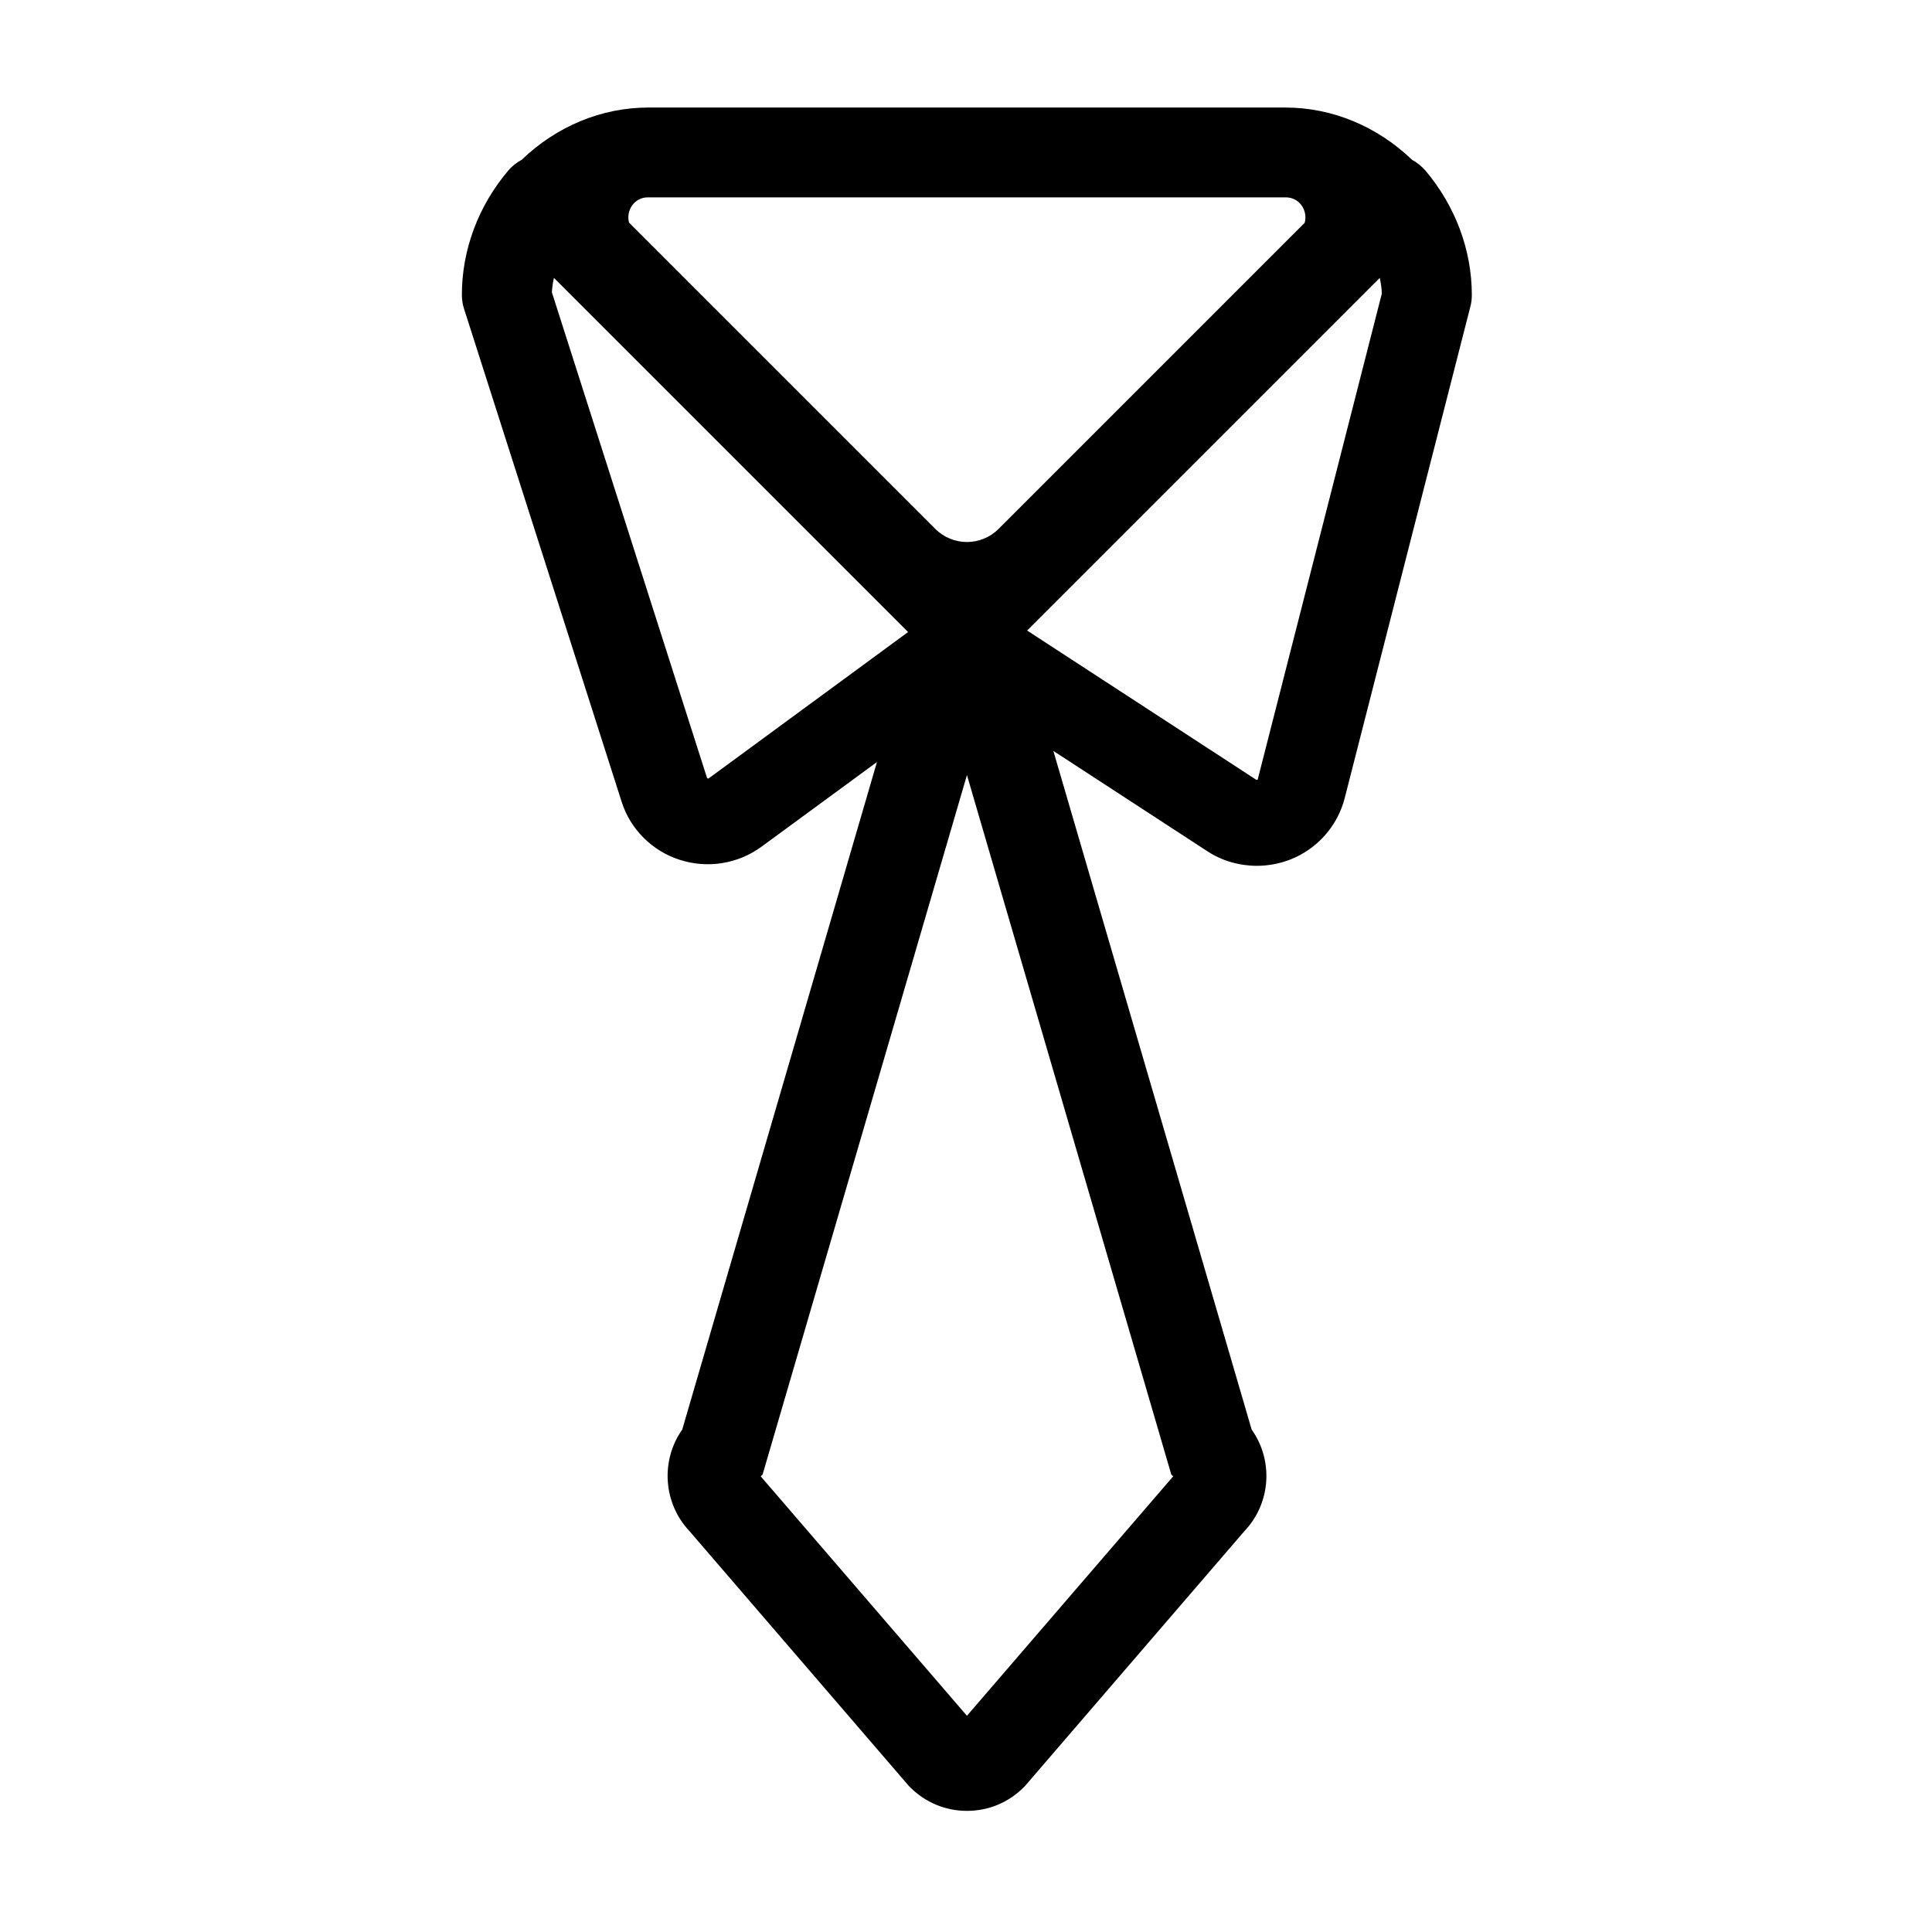
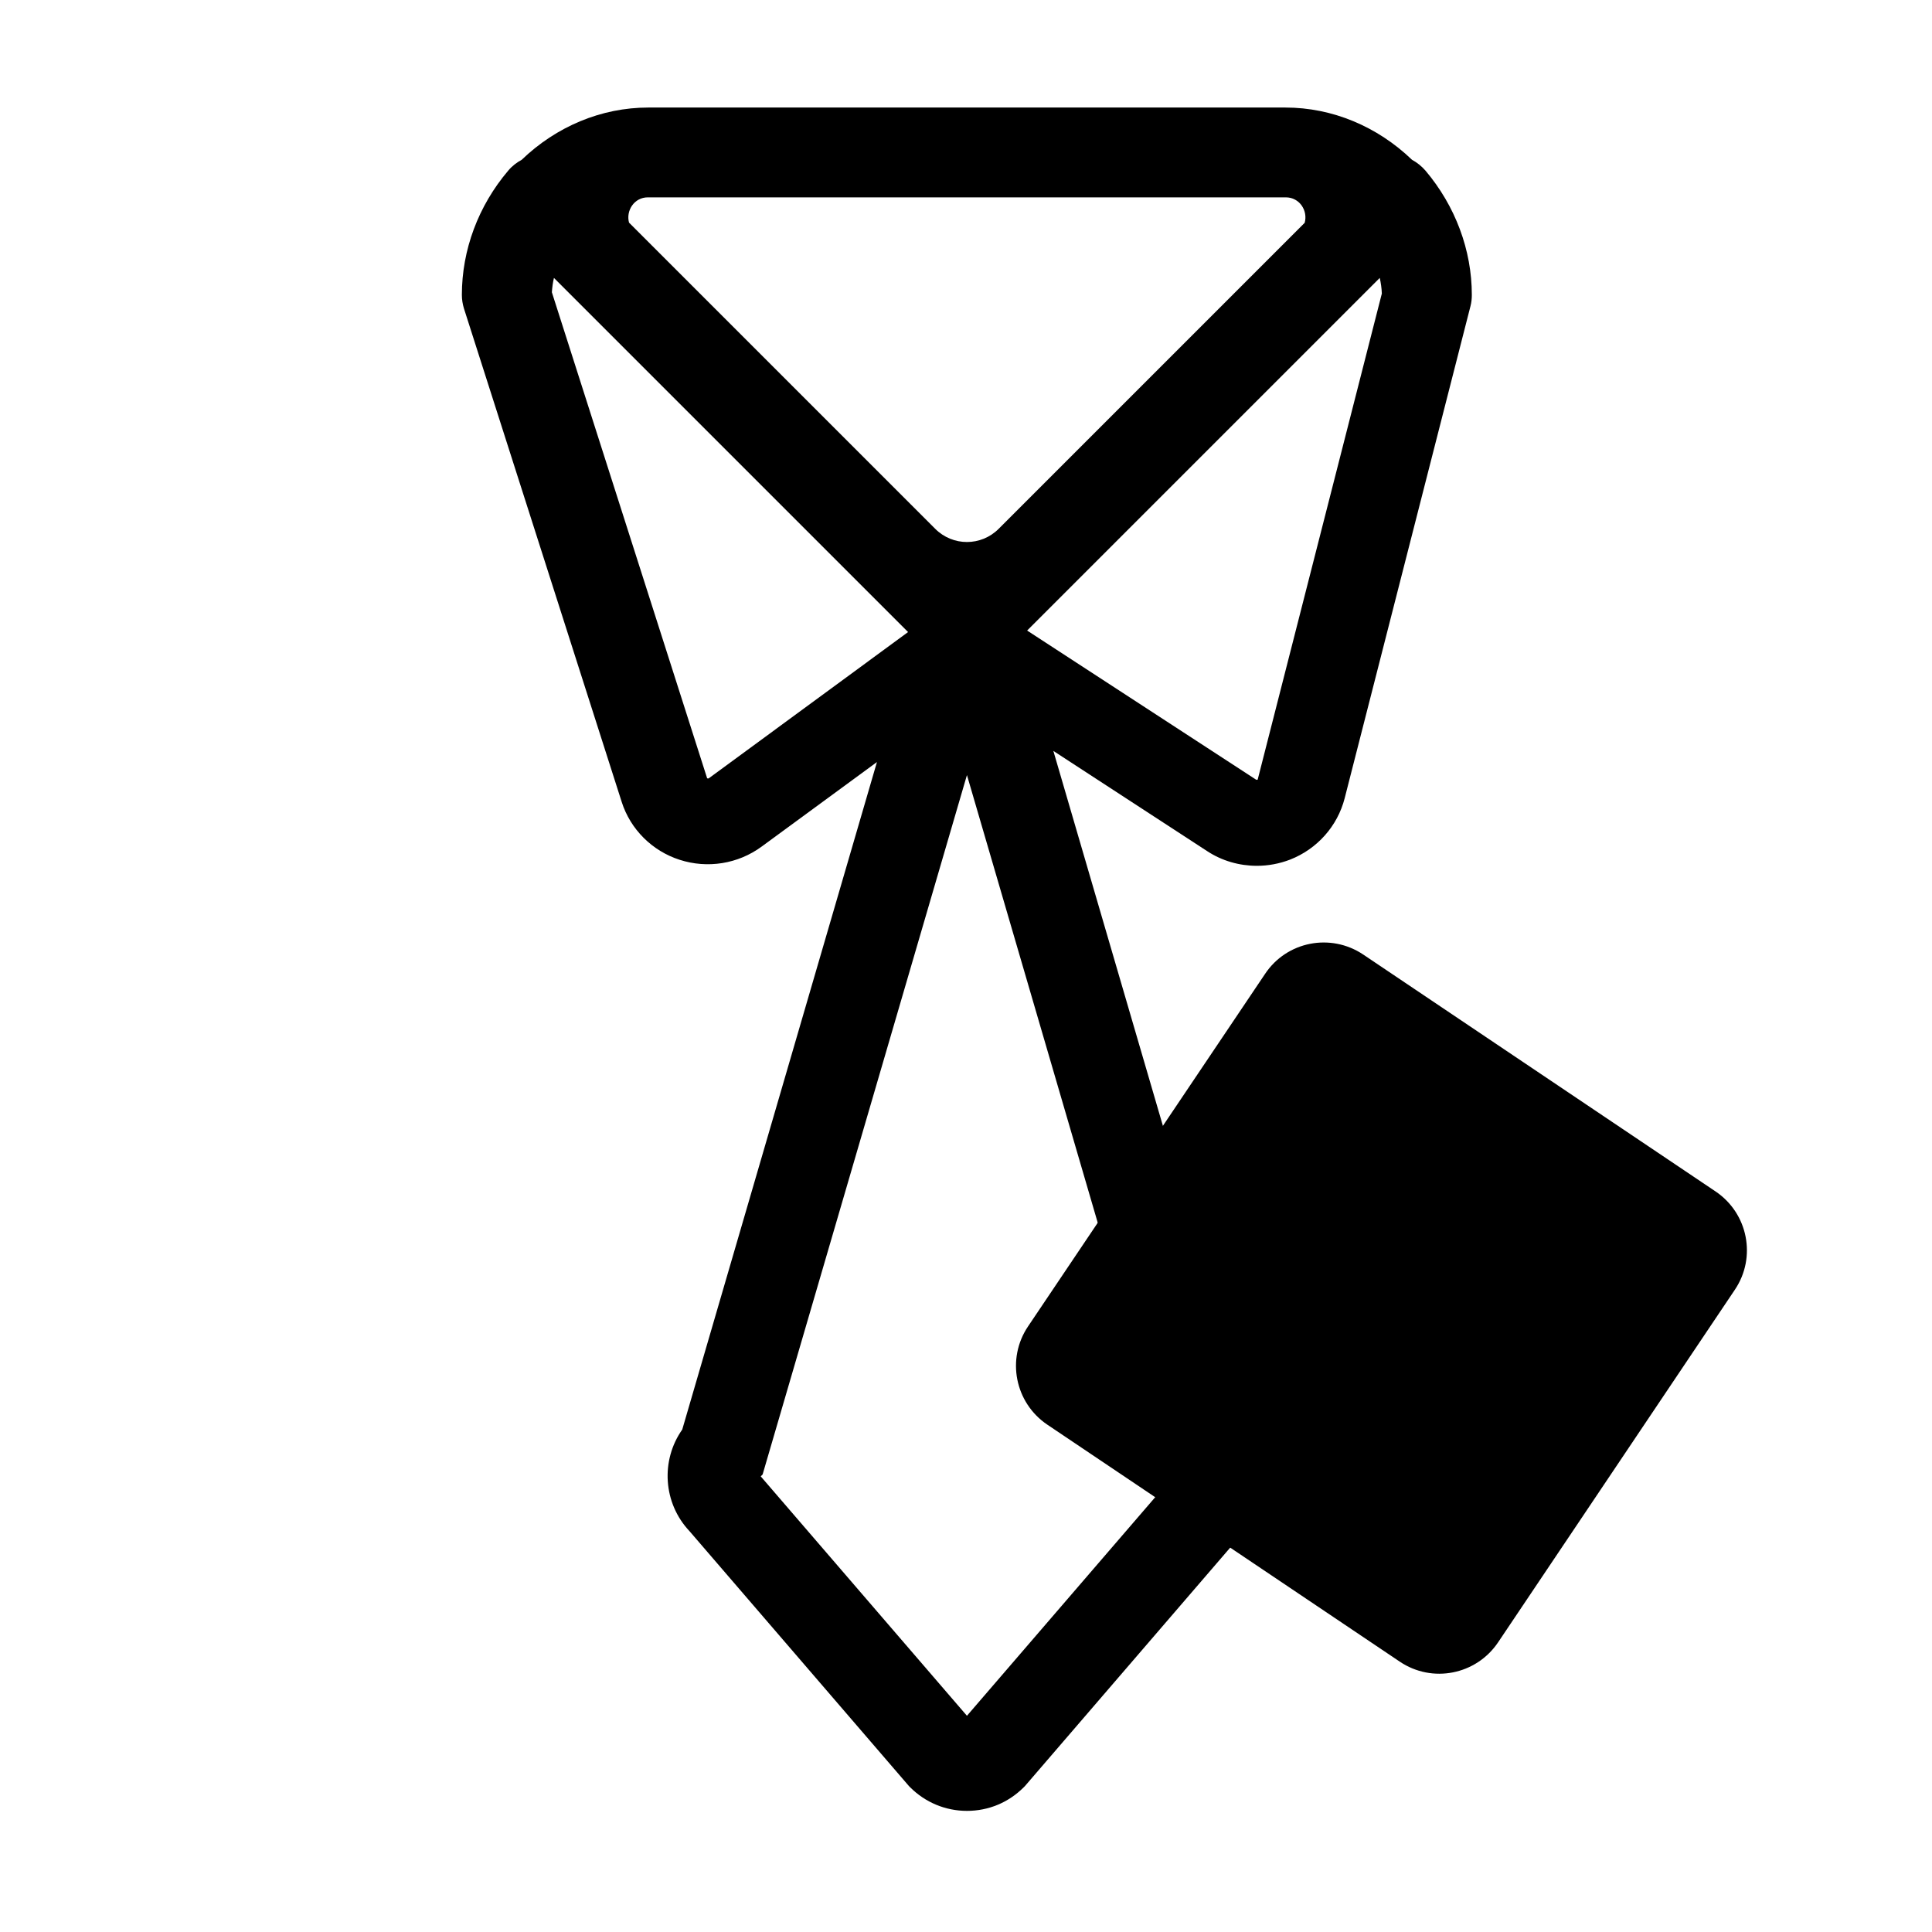
- <svg xmlns="http://www.w3.org/2000/svg" version="1.1" id="图层_1" x="0px" y="0px" viewBox="0 0 1024 1024" style="enable-background:new 0 0 1024 1024;" xml:space="preserve">
-   <style type="text/css">
- 	.st0{display:none;fill:#8BC271;}
- </style>
+ <svg xmlns="http://www.w3.org/2000/svg" version="1.1" x="0px" y="0px" viewBox="0 0 1024 1024" style="enable-background:new 0 0 1024 1024;" xml:space="preserve">
  <path class="st0" d="M722.5,505.9l186.8,125.6c17.2,11.6,21.8,34.9,10.2,52.1L794,870.5c-11.6,17.2-34.9,21.8-52.1,10.2L555.1,755.1  c-17.2-11.6-21.8-34.9-10.2-52.1l125.6-186.8C682,498.9,705.3,494.4,722.5,505.9z" />
-   <path d="M755.5,90.4L755.5,90.4c-2.1-2.4-4.5-4.3-7.1-5.7C730,67,706.1,57,681.3,57H343.6c-24.8,0-48.7,10-67.1,27.7  c-2.6,1.4-5.1,3.3-7.1,5.7l0,0c-15.9,18.7-24.6,42.1-24.6,65.9c0,2.5,0.4,4.9,1.1,7.2L329.5,425c4.6,14.5,16.1,26,30.7,30.7  c14.8,4.8,31,2.2,43.5-7l61.1-44.8L361.6,757.7c-11.5,16.3-10.2,39,3.9,53.9l116.3,135.1l0.6,0.6c8,8,18.7,12.5,30.1,12.5  c11.4,0,22-4.4,30.1-12.5l0.6-0.6l116.3-135.1c14.2-14.9,15.5-37.6,3.9-53.9L558.3,398l81.5,53.1c7.9,5.2,17.1,7.8,26.4,7.8  c5.9,0,11.9-1.1,17.6-3.3c14.3-5.6,25.1-17.7,28.9-32.5l66.7-260.9c0.5-1.9,0.7-3.9,0.7-5.9l0,0C780.1,132.6,771.4,109.2,755.5,90.4  z M343.4,104.6c0.1,0,0.1,0,0.2,0h337.7c0.1,0,0.1,0,0.2,0c7.4,0,11.8,7.2,10,13.5L529.3,280.3c-9.3,9.3-24.3,9.3-33.6,0L333.4,118  C331.7,111.8,336,104.6,343.4,104.6z M375.7,412.5c-0.3,0.2-0.7,0.1-0.9,0l-82.3-257.6c0.2-2.6,0.5-5.1,1.1-7.6l120,120l67.7,67.7  L375.7,412.5z M621.8,782.5L512.5,909.4L403.2,782.5l1-1l108.3-370.7l108.3,370.7L621.8,782.5z M666.6,413.2c-0.2,0.1-0.5,0.2-0.9,0  l-121.3-79l166-166l20.9-20.9c0.6,2.7,1,5.5,1.1,8.3L666.6,413.2z" />
+   <path class="st1" d="M755.5,90.4L755.5,90.4c-2.1-2.4-4.5-4.3-7.1-5.7C730,67,706.1,57,681.3,57H343.6c-24.8,0-48.7,10-67.1,27.7  c-2.6,1.4-5.1,3.3-7.1,5.7l0,0c-15.9,18.7-24.6,42.1-24.6,65.9c0,2.5,0.4,4.9,1.1,7.2L329.5,425c4.6,14.5,16.1,26,30.7,30.7  c14.8,4.8,31,2.2,43.5-7l61.1-44.8L361.6,757.7c-11.5,16.3-10.2,39,3.9,53.9l116.3,135.1l0.6,0.6c8,8,18.7,12.5,30.1,12.5  c11.4,0,22-4.4,30.1-12.5l0.6-0.6l116.3-135.1c14.2-14.9,15.5-37.6,3.9-53.9L558.3,398l81.5,53.1c7.9,5.2,17.1,7.8,26.4,7.8  c5.9,0,11.9-1.1,17.6-3.3c14.3-5.6,25.1-17.7,28.9-32.5l66.7-260.9c0.5-1.9,0.7-3.9,0.7-5.9l0,0C780.1,132.6,771.4,109.2,755.5,90.4  z M343.4,104.6c0.1,0,0.1,0,0.2,0h337.7c0.1,0,0.1,0,0.2,0c7.4,0,11.8,7.2,10,13.5L529.3,280.3c-9.3,9.3-24.3,9.3-33.6,0L333.4,118  C331.7,111.8,336,104.6,343.4,104.6z M375.7,412.5c-0.3,0.2-0.7,0.1-0.9,0l-82.3-257.6c0.2-2.6,0.5-5.1,1.1-7.6l120,120l67.7,67.7  L375.7,412.5z M621.8,782.5L512.5,909.4L403.2,782.5l1-1l108.3-370.7l108.3,370.7L621.8,782.5z M666.6,413.2c-0.2,0.1-0.5,0.2-0.9,0  l-121.3-79l166-166l20.9-20.9c0.6,2.7,1,5.5,1.1,8.3L666.6,413.2z" />
</svg>
